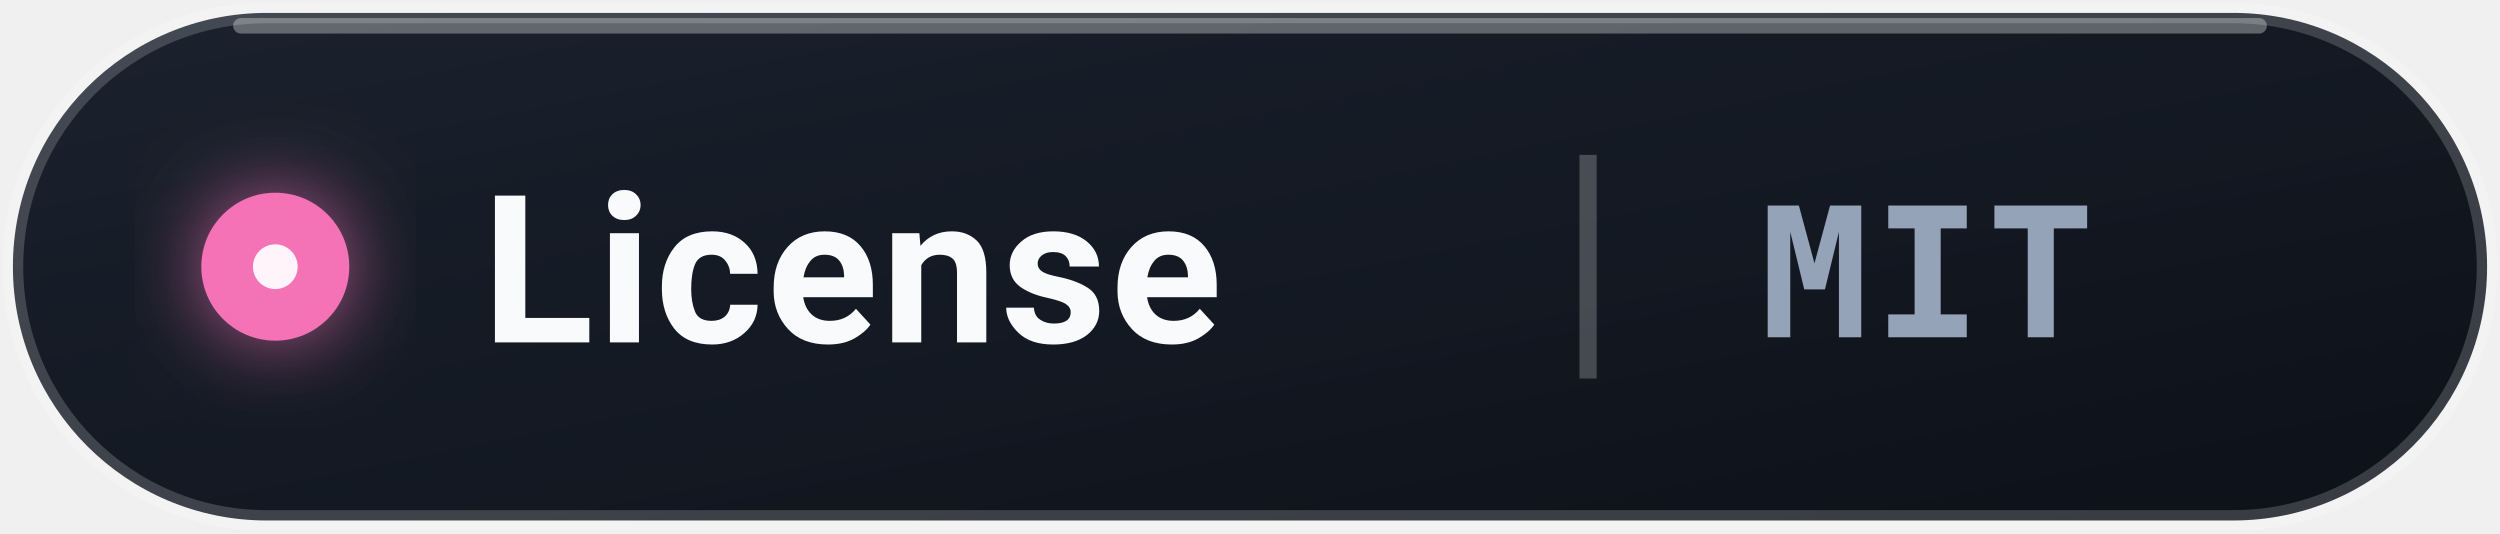
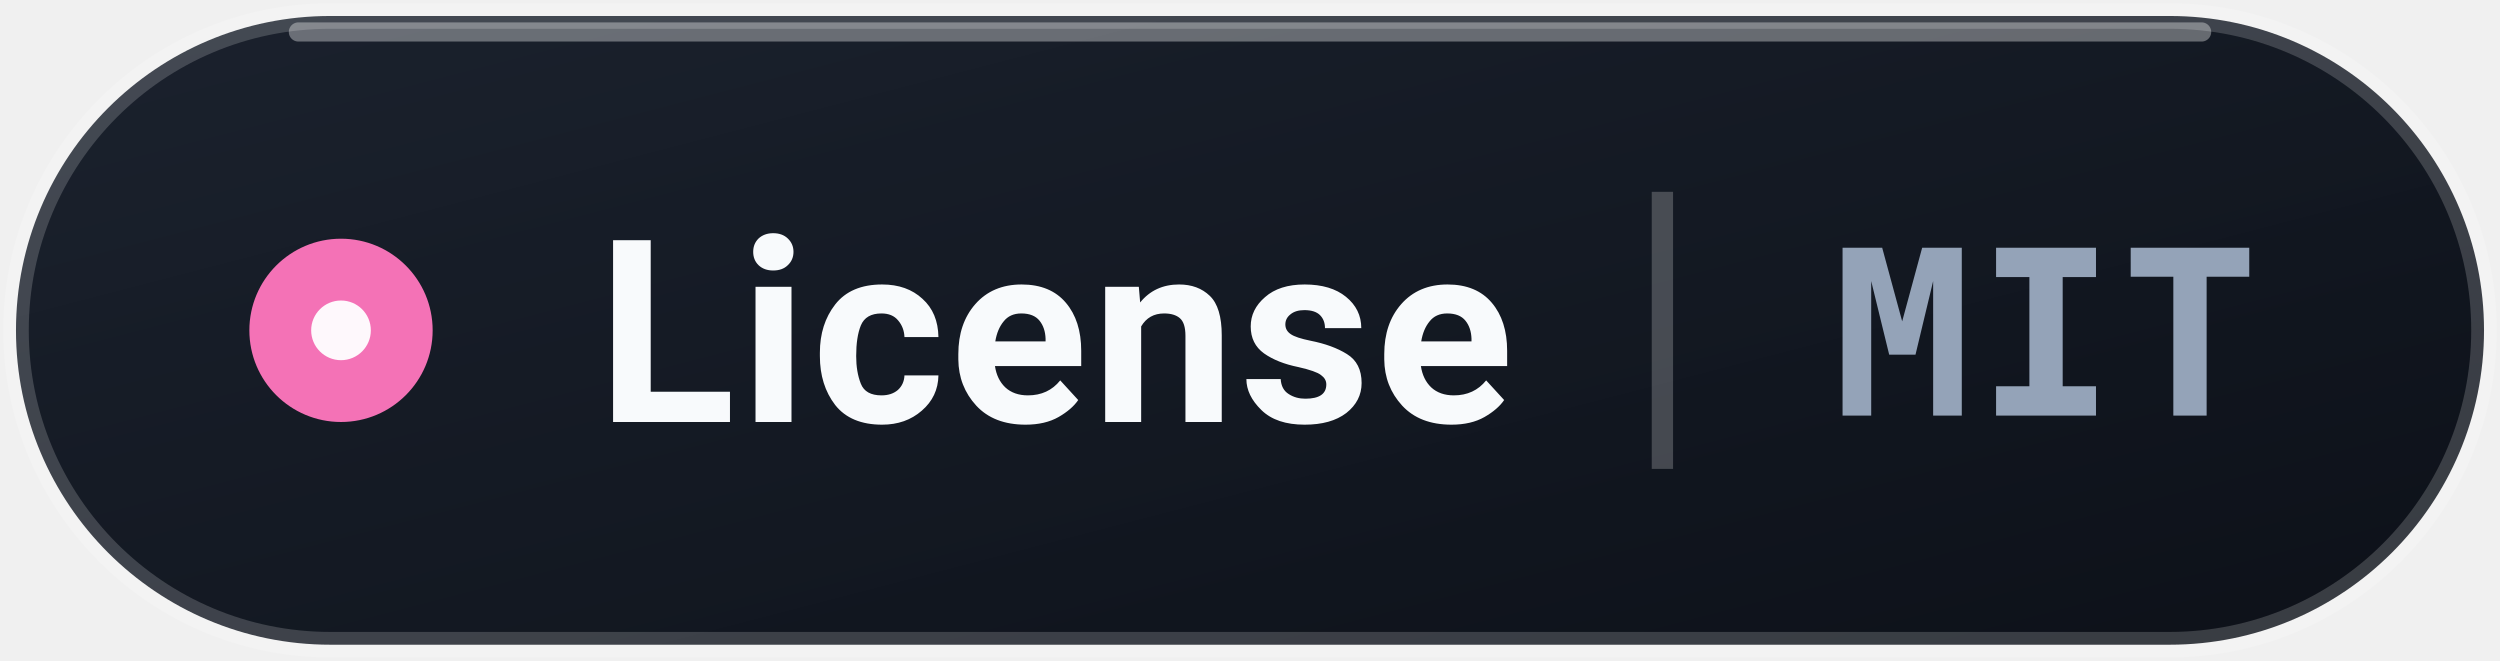
- <svg xmlns="http://www.w3.org/2000/svg" width="145.3" height="31" viewBox="0 0 145.3 31" fill="none" role="img" aria-label="License MIT">
+ <svg xmlns="http://www.w3.org/2000/svg" width="117.3" height="31" viewBox="0 0 117.3 31" fill="none" role="img" aria-label="License MIT">
  <defs>
    <linearGradient id="bg_license" x1="0%" y1="0%" x2="100%" y2="100%">
      <stop offset="0%" stop-color="#161D29" stop-opacity="0.98" />
      <stop offset="100%" stop-color="#0A0E16" stop-opacity="0.99" />
    </linearGradient>
    <linearGradient id="sheen_license" x1="0%" y1="0%" x2="0%" y2="100%">
      <stop offset="0%" stop-color="#FFFFFF" stop-opacity="0" />
-       <stop offset="30%" stop-color="#FFFFFF" stop-opacity="0.06" />
-       <stop offset="50%" stop-color="#F472B6" stop-opacity="0.30" />
-       <stop offset="70%" stop-color="#FFFFFF" stop-opacity="0.06" />
+       <stop offset="30%" stop-color="#FFFFFF" stop-opacity="0.08" />
+       <stop offset="50%" stop-color="#FFFFFF" stop-opacity="0.45" />
+       <stop offset="70%" stop-color="#FFFFFF" stop-opacity="0.08" />
      <stop offset="100%" stop-color="#FFFFFF" stop-opacity="0" />
    </linearGradient>
-     <filter id="glow_license" x="-60%" y="-160%" width="220%" height="420%">
-       <feGaussianBlur stdDeviation="2.6" result="blur" />
-       <feMerge>
-         <feMergeNode in="blur" />
-         <feMergeNode in="SourceGraphic" />
-       </feMerge>
-     </filter>
    <clipPath id="clip_license">
-       <rect x="0.75" y="0.75" width="143.8" height="29.5" rx="14.75" />
+       <rect x="0.75" y="0.75" width="115.8" height="29.5" rx="14.75" />
    </clipPath>
-     <style>
-       @keyframes gem_pulse_license {
-         0%, 100% { transform: scale(0.92); transform-origin: 16px 15.5px; }
-         50% { transform: scale(1.16); transform-origin: 16px 15.5px; }
-       }
-       .gem-license { animation: gem_pulse_license 2.4s ease-in-out infinite; }
-       @media (prefers-reduced-motion: reduce) { .gem-license { animation: none; } }
-     </style>
  </defs>
-   <rect x="0.75" y="0.75" width="143.8" height="29.5" rx="14.75" fill="url(#bg_license)" />
-   <rect x="0.75" y="0.75" width="143.8" height="29.5" rx="14.75" fill="none" stroke="#FFFFFF" stroke-opacity="0.18" stroke-width="1.2">
-     <animate attributeName="stroke" values="#FFFFFF;#F472B6;#FFFFFF" dur="3.6s" begin="1.9s" repeatCount="indefinite" />
-     <animate attributeName="stroke-opacity" values="0.18;0.85;0.18" dur="3.6s" begin="1.9s" repeatCount="indefinite" />
+   <rect x="0.75" y="0.75" width="115.8" height="29.5" rx="14.75" fill="url(#bg_license)" />
+   <rect x="0.75" y="0.75" width="115.8" height="29.5" rx="14.75" fill="none" stroke="rgba(255,255,255,0.18)" stroke-width="1.2">
+     <animate attributeName="stroke" values="rgba(255,255,255,0.18);#F472B6;rgba(255,255,255,0.18)" dur="3.6s" begin="1.9s" repeatCount="indefinite" />
+     <animate attributeName="stroke-width" values="1.1;1.7;1.1" dur="3.6s" begin="1.9s" repeatCount="indefinite" />
  </rect>
-   <path d="M 14 1.5 L 131.3 1.5" stroke="#FFFFFF" stroke-opacity="0.32" stroke-width="0.9" stroke-linecap="round" />
+   <path d="M 14 1.5 L 103.3 1.5" stroke="rgba(255,255,255,0.35)" stroke-width="0.9" stroke-linecap="round" />
  <g clip-path="url(#clip_license)">
    <g transform="rotate(14)">
-       <rect x="-30" y="-40" width="195.3" height="18" fill="url(#sheen_license)" opacity="0">
+       <rect x="-30" y="-40" width="167.3" height="18" fill="url(#sheen_license)" opacity="0">
        <animateTransform attributeName="transform" type="translate" additive="sum" values="0 -30; 0 71; 0 71; 0 -30" keyTimes="0; 0.45; 0.50; 1" dur="3.6s" begin="1.9s" repeatCount="indefinite" />
-         <animate attributeName="opacity" values="0; 0.8; 0.8; 0; 0" keyTimes="0; 0.10; 0.40; 0.46; 1" dur="3.6s" begin="1.9s" repeatCount="indefinite" />
+         <animate attributeName="opacity" values="0; 0.85; 0.85; 0; 0" keyTimes="0; 0.10; 0.40; 0.46; 1" dur="3.6s" begin="1.9s" repeatCount="indefinite" />
      </rect>
    </g>
  </g>
  <circle cx="16" cy="15.5" r="3.8" fill="none" stroke="#F472B6">
    <animate attributeName="r" values="3.8;8.5;12" dur="2.4s" repeatCount="indefinite" />
    <animate attributeName="opacity" values="0.85;0.25;0" dur="2.4s" repeatCount="indefinite" />
    <animate attributeName="stroke-width" values="1.5;0.9;0.2" dur="2.4s" repeatCount="indefinite" />
  </circle>
-   <g filter="url(#glow_license)">
-     <circle class="gem-license" cx="16" cy="15.5" r="3.7" fill="#F472B6" />
-   </g>
-   <circle cx="16" cy="15.5" r="1.3" fill="#FFFFFF" opacity="0.92" />
-   <text x="28" y="19.9" font-family="-apple-system, BlinkMacSystemFont, 'Segoe UI', Roboto, 'Plus Jakarta Sans', sans-serif" font-size="12" font-weight="700" fill="#F8FAFC" letter-spacing="0.2">License</text>
-   <line x1="92.3" y1="9" x2="92.3" y2="22" stroke="#FFFFFF" stroke-opacity="0.22" stroke-width="1" />
-   <text x="102.3" y="19.6" font-family="'JetBrains Mono', Consolas, Monaco, monospace" font-size="10.5" font-weight="700" fill="#94A3B8" letter-spacing="0.25">MIT
+   <circle cx="16" cy="15.5" r="3.4" fill="#F472B6">
+     <animate attributeName="r" values="3.4;4.4;3.4" dur="2.4s" repeatCount="indefinite" />
+   </circle>
+   <circle cx="16" cy="15.5" r="1.4" fill="#FFFFFF" opacity="0.95" />
+   <text x="28" y="19.8" font-family="-apple-system, BlinkMacSystemFont, 'Segoe UI', Roboto, 'Plus Jakarta Sans', sans-serif" font-size="12" font-weight="700" fill="#F8FAFC" letter-spacing="0.2px">License</text>
+   <line x1="78" y1="9" x2="78" y2="22" stroke="rgba(255,255,255,0.22)" stroke-width="1.0" />
+   <text x="86" y="19.5" font-family="'JetBrains Mono', Consolas, Monaco, monospace" font-size="10.8" font-weight="700" fill="#94A3B8" letter-spacing="0.25px">MIT
    <animate attributeName="fill" values="#94A3B8;#F472B6;#94A3B8" dur="3.6s" begin="1.9s" repeatCount="indefinite" />
  </text>
</svg>
